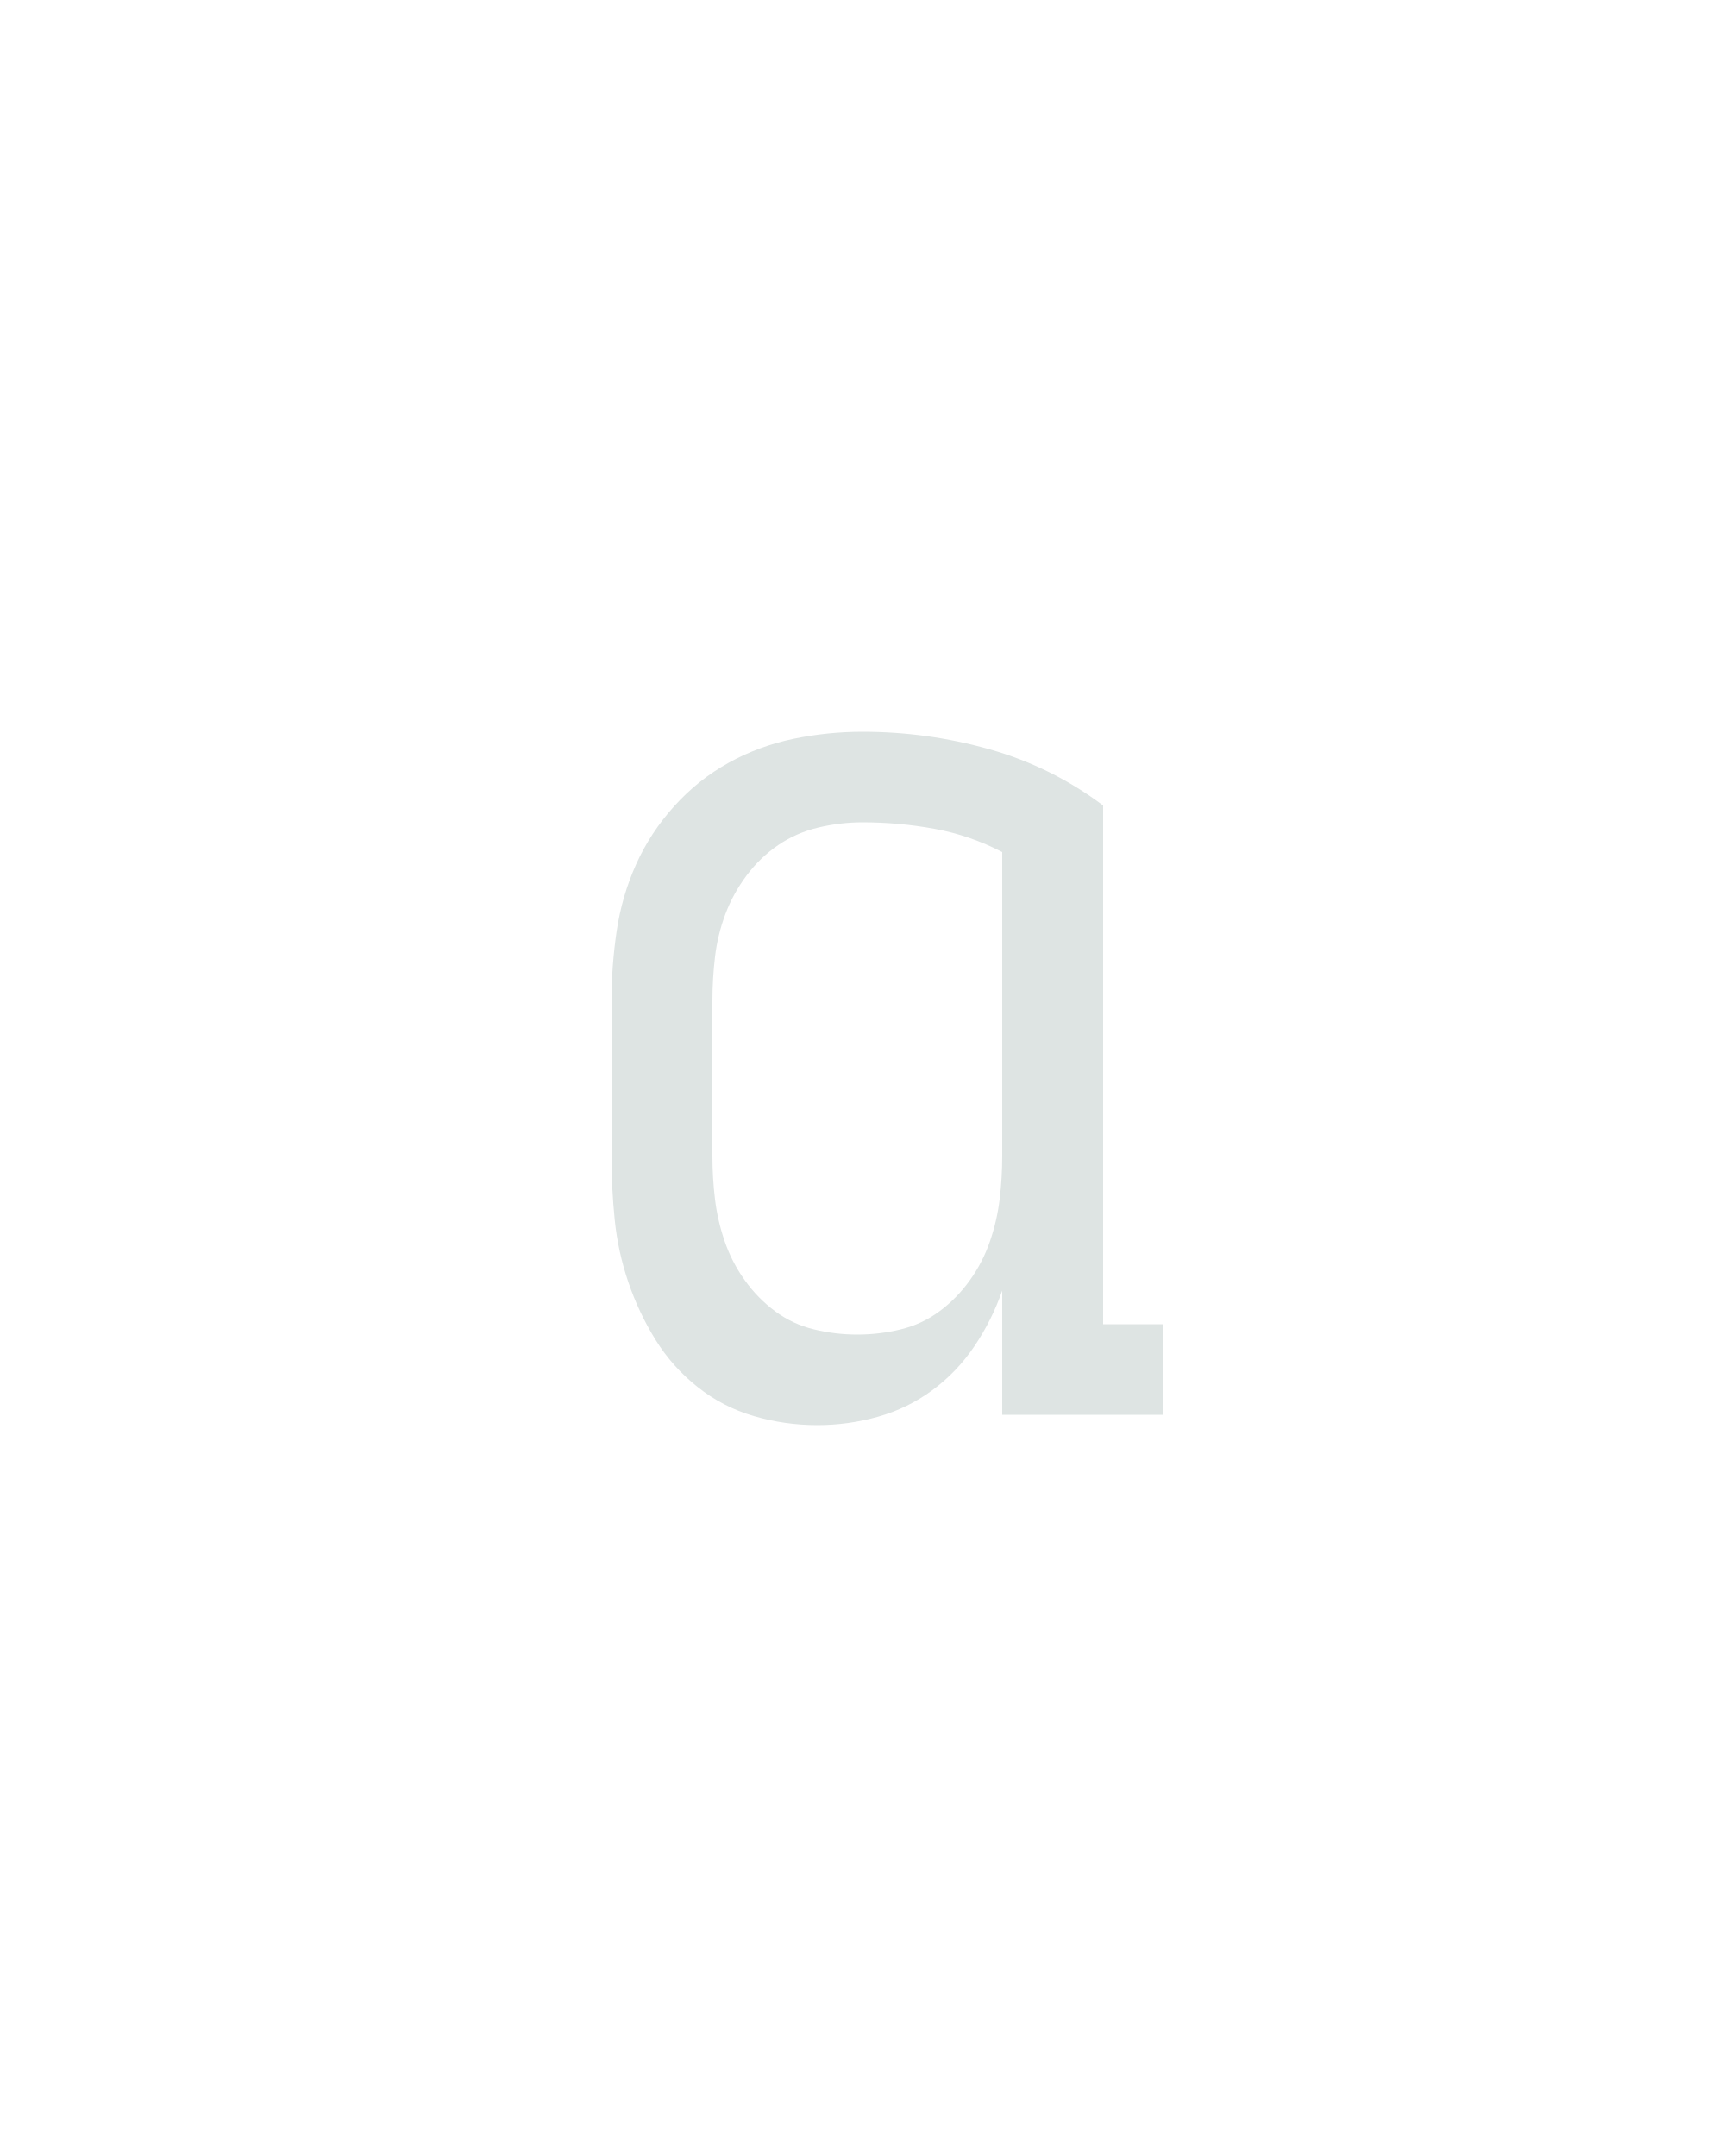
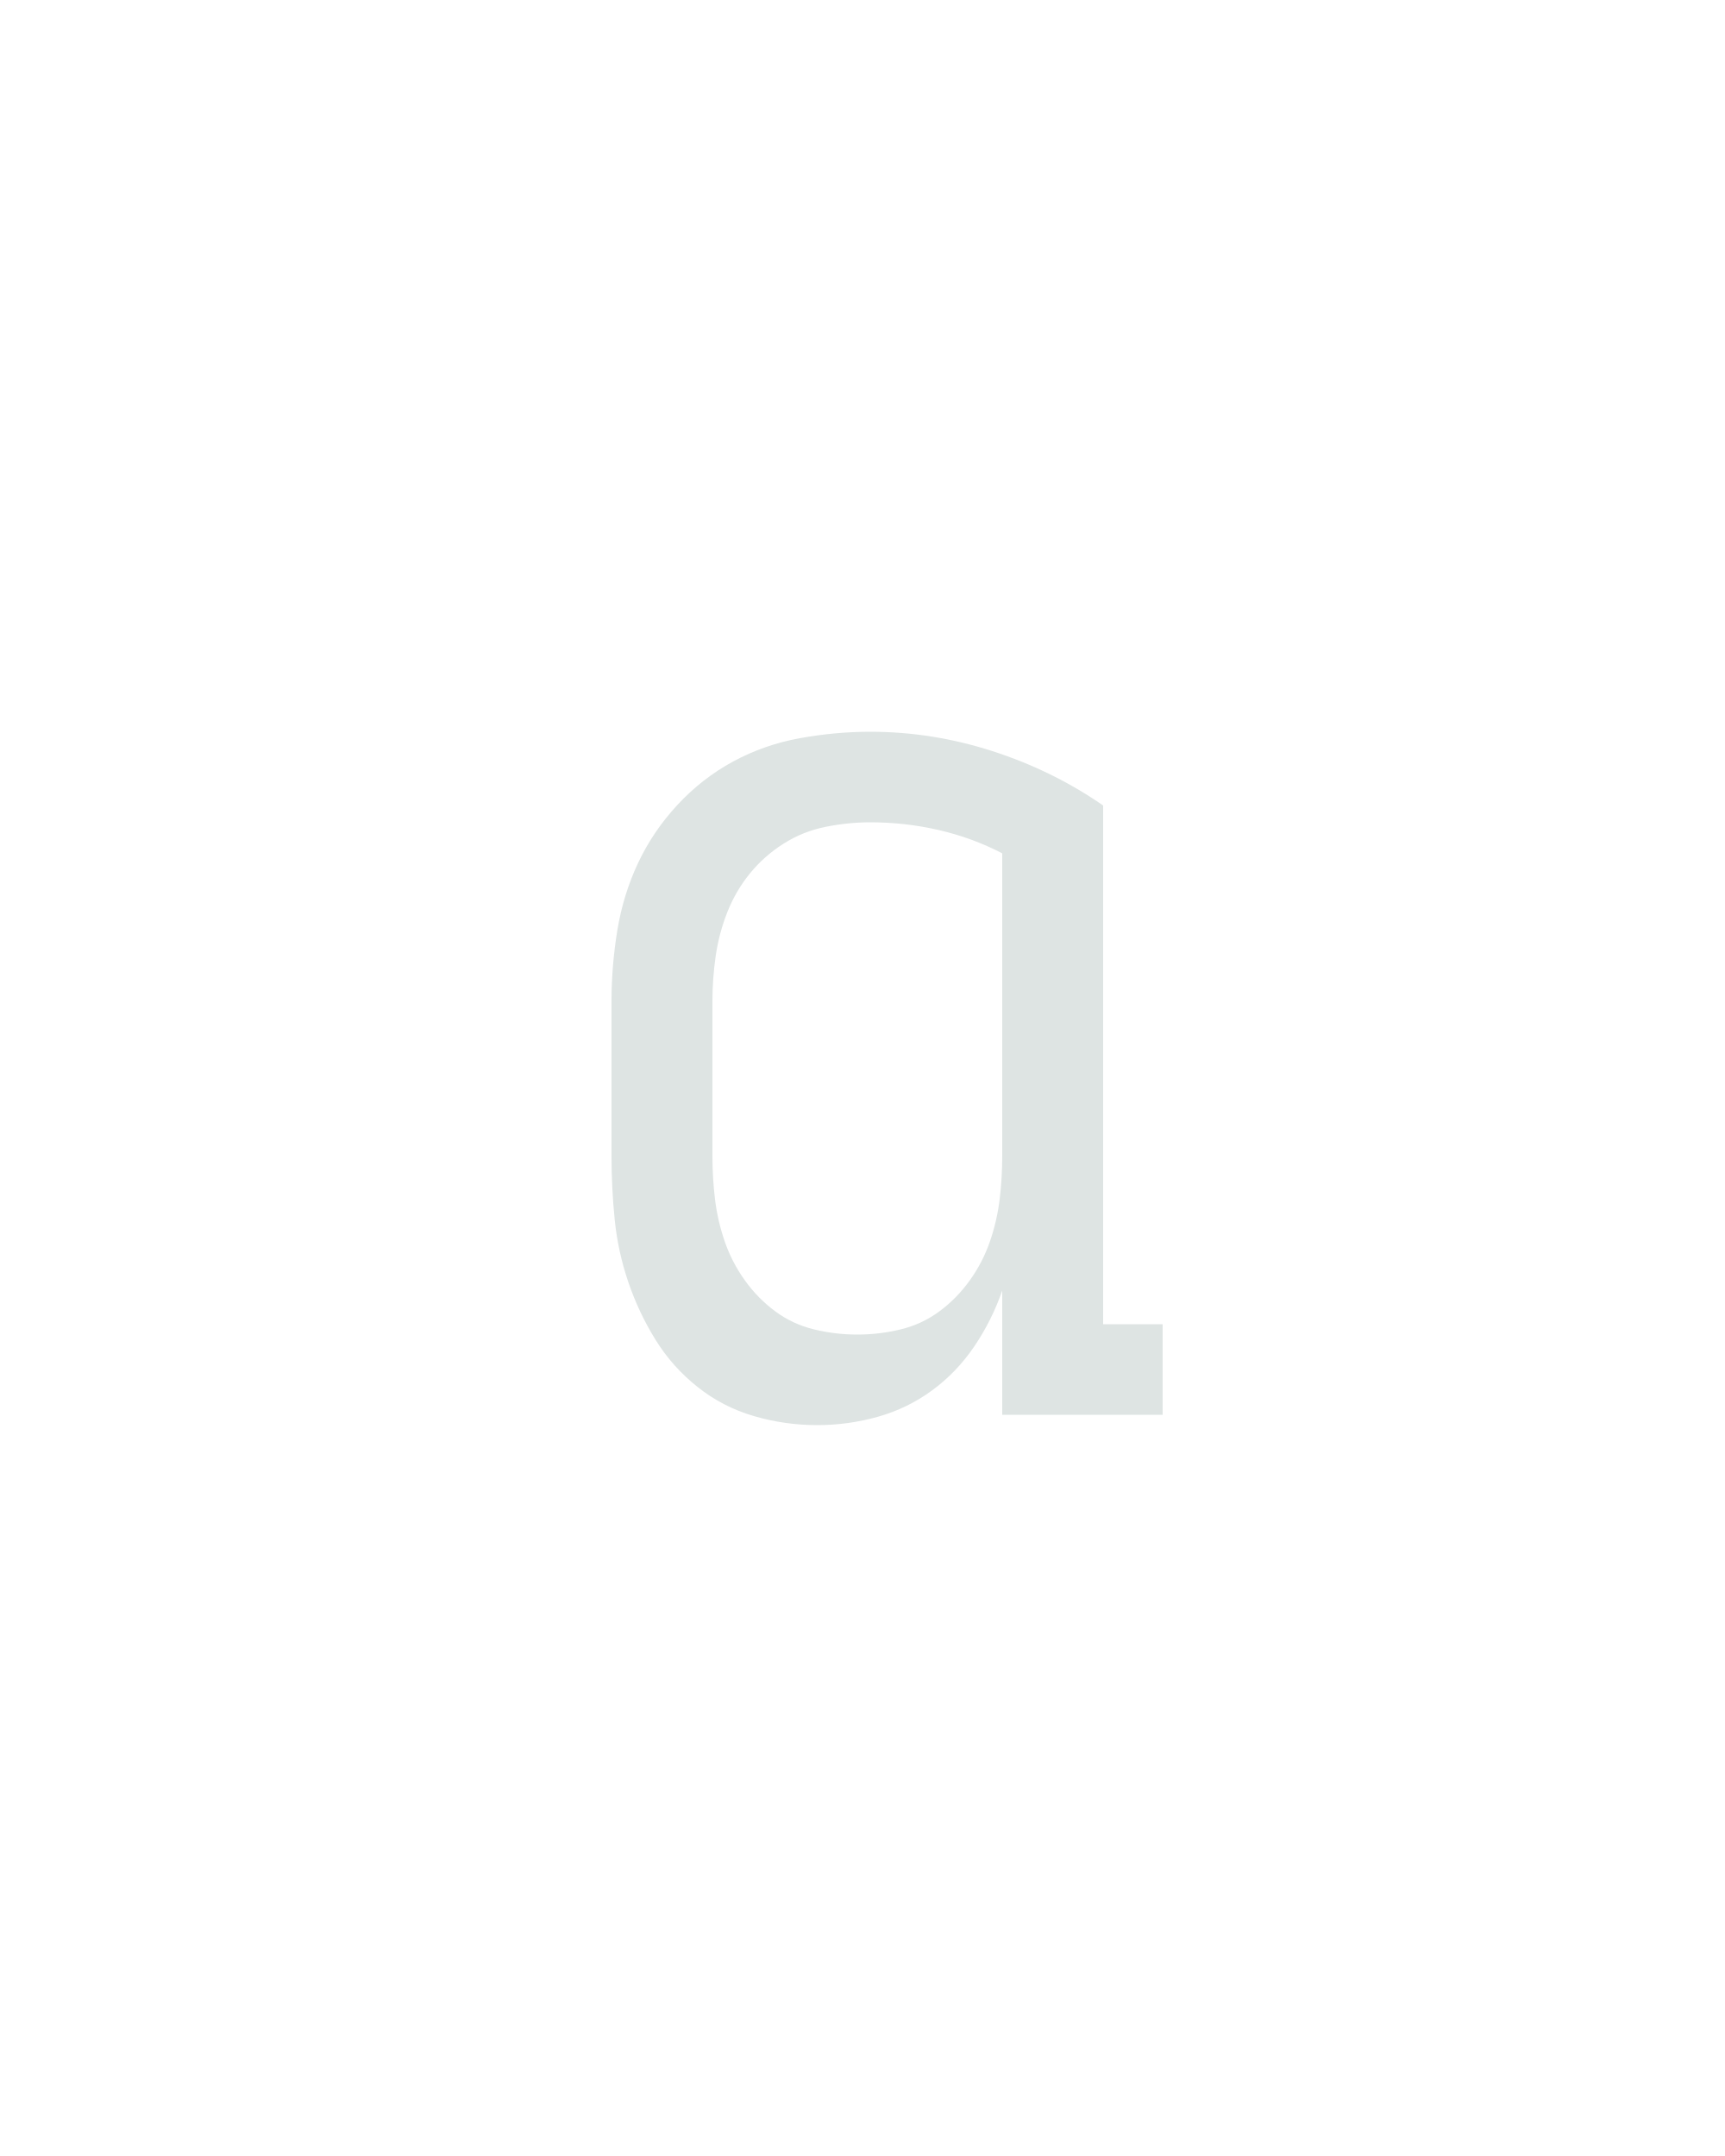
<svg xmlns="http://www.w3.org/2000/svg" height="160" viewBox="0 0 128 160" width="128">
  <defs>
-     <path d="M 482 0 L 358 0 L 358 -96 Q 350 -73 336.5 -53 Q 323 -33 304 -19 Q 285 -5 262 1.5 Q 239 8 215 8 Q 190 8 166 1 Q 142 -6 122.5 -21.5 Q 103 -37 90 -58 Q 77 -79 69 -102.5 Q 61 -126 58.5 -150.5 Q 56 -175 56 -200 L 56 -320 Q 56 -347 60 -374 Q 64 -401 75 -425.5 Q 86 -450 104.5 -470.5 Q 123 -491 146.5 -504 Q 170 -517 196.5 -522.5 Q 223 -528 250 -528 Q 300 -528 348 -514.5 Q 396 -501 436 -471 L 436 -70 L 482 -70 Z M 246 -62 Q 263 -62 279.5 -66 Q 296 -70 309.5 -80 Q 323 -90 333 -104 Q 343 -118 348.5 -134 Q 354 -150 356 -166.5 Q 358 -183 358 -200 L 358 -435 Q 333 -448 305.5 -453 Q 278 -458 250 -458 Q 233 -458 216 -454 Q 199 -450 185 -440.5 Q 171 -431 160.5 -417 Q 150 -403 144 -387 Q 138 -371 136 -354 Q 134 -337 134 -320 L 134 -200 Q 134 -183 136 -166.5 Q 138 -150 143.5 -134 Q 149 -118 159 -104 Q 169 -90 182.5 -80 Q 196 -70 212.5 -66 Q 229 -62 246 -62 Z " id="path1" />
+     <path d="M 482 0 L 358 0 L 358 -96 Q 350 -73 336.5 -53 Q 323 -33 304 -19 Q 285 -5 262 1.5 Q 239 8 215 8 Q 190 8 166 1 Q 142 -6 122.5 -21.5 Q 103 -37 90 -58 Q 77 -79 69 -102.5 Q 61 -126 58.5 -150.5 Q 56 -175 56 -200 L 56 -320 Q 56 -347 60.5 -374.5 Q 65 -402 76.5 -426.5 Q 88 -451 107 -471.5 Q 126 -492 150 -505 Q 174 -518 201.5 -523 Q 229 -528 256 -528 Q 304 -528 350.5 -513 Q 397 -498 436 -471 L 436 -70 L 482 -70 Z M 246 -62 Q 263 -62 279.5 -66 Q 296 -70 309.5 -80 Q 323 -90 333 -104 Q 343 -118 348.5 -134 Q 354 -150 356 -166.5 Q 358 -183 358 -200 L 358 -434 Q 335 -446 309 -452 Q 283 -458 256 -458 Q 239 -458 221.5 -454.5 Q 204 -451 189 -441.5 Q 174 -432 163 -418.5 Q 152 -405 145.5 -388.5 Q 139 -372 136.5 -354.5 Q 134 -337 134 -320 L 134 -200 Q 134 -183 136 -166.5 Q 138 -150 143.5 -134 Q 149 -118 159 -104 Q 169 -90 182.5 -80 Q 196 -70 212.5 -66 Q 229 -62 246 -62 Z " id="path1" />
  </defs>
  <g>
    <g data-source-text="a" fill="#dee4e3" transform="translate(40 104.992) rotate(0) scale(0.09599999)">
      <use href="#path1" transform="translate(0 0)" />
    </g>
  </g>
</svg>
